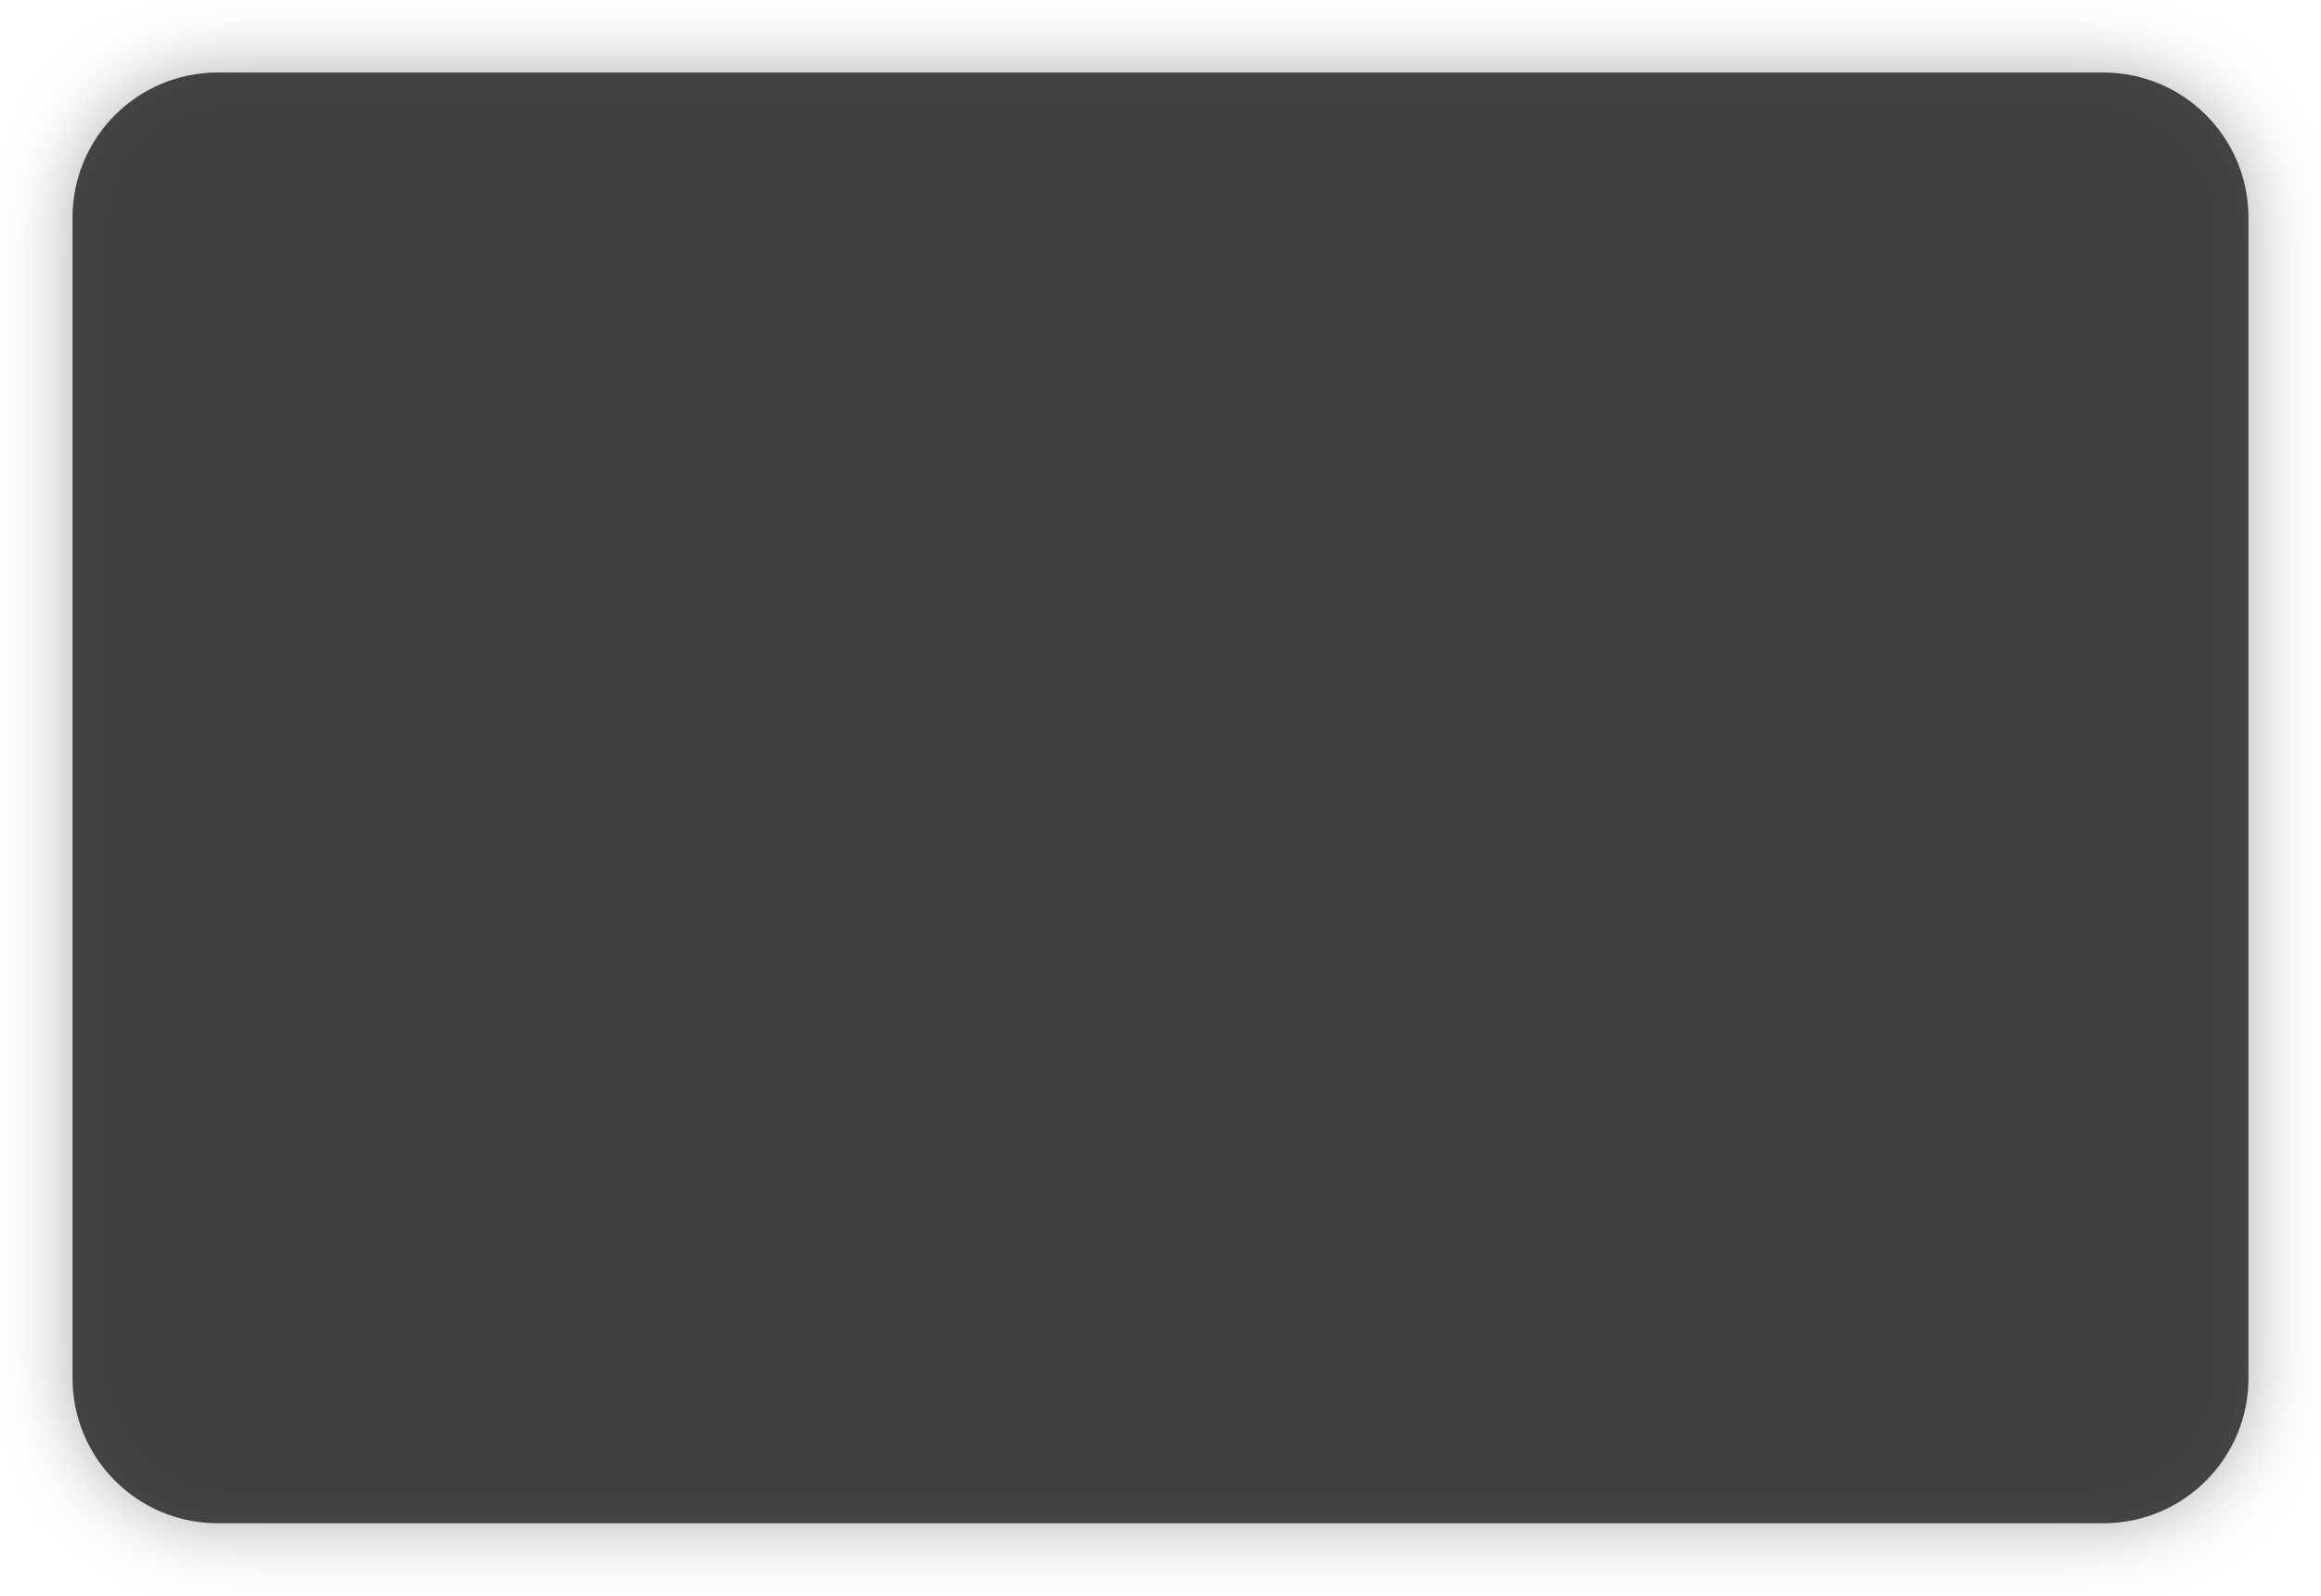
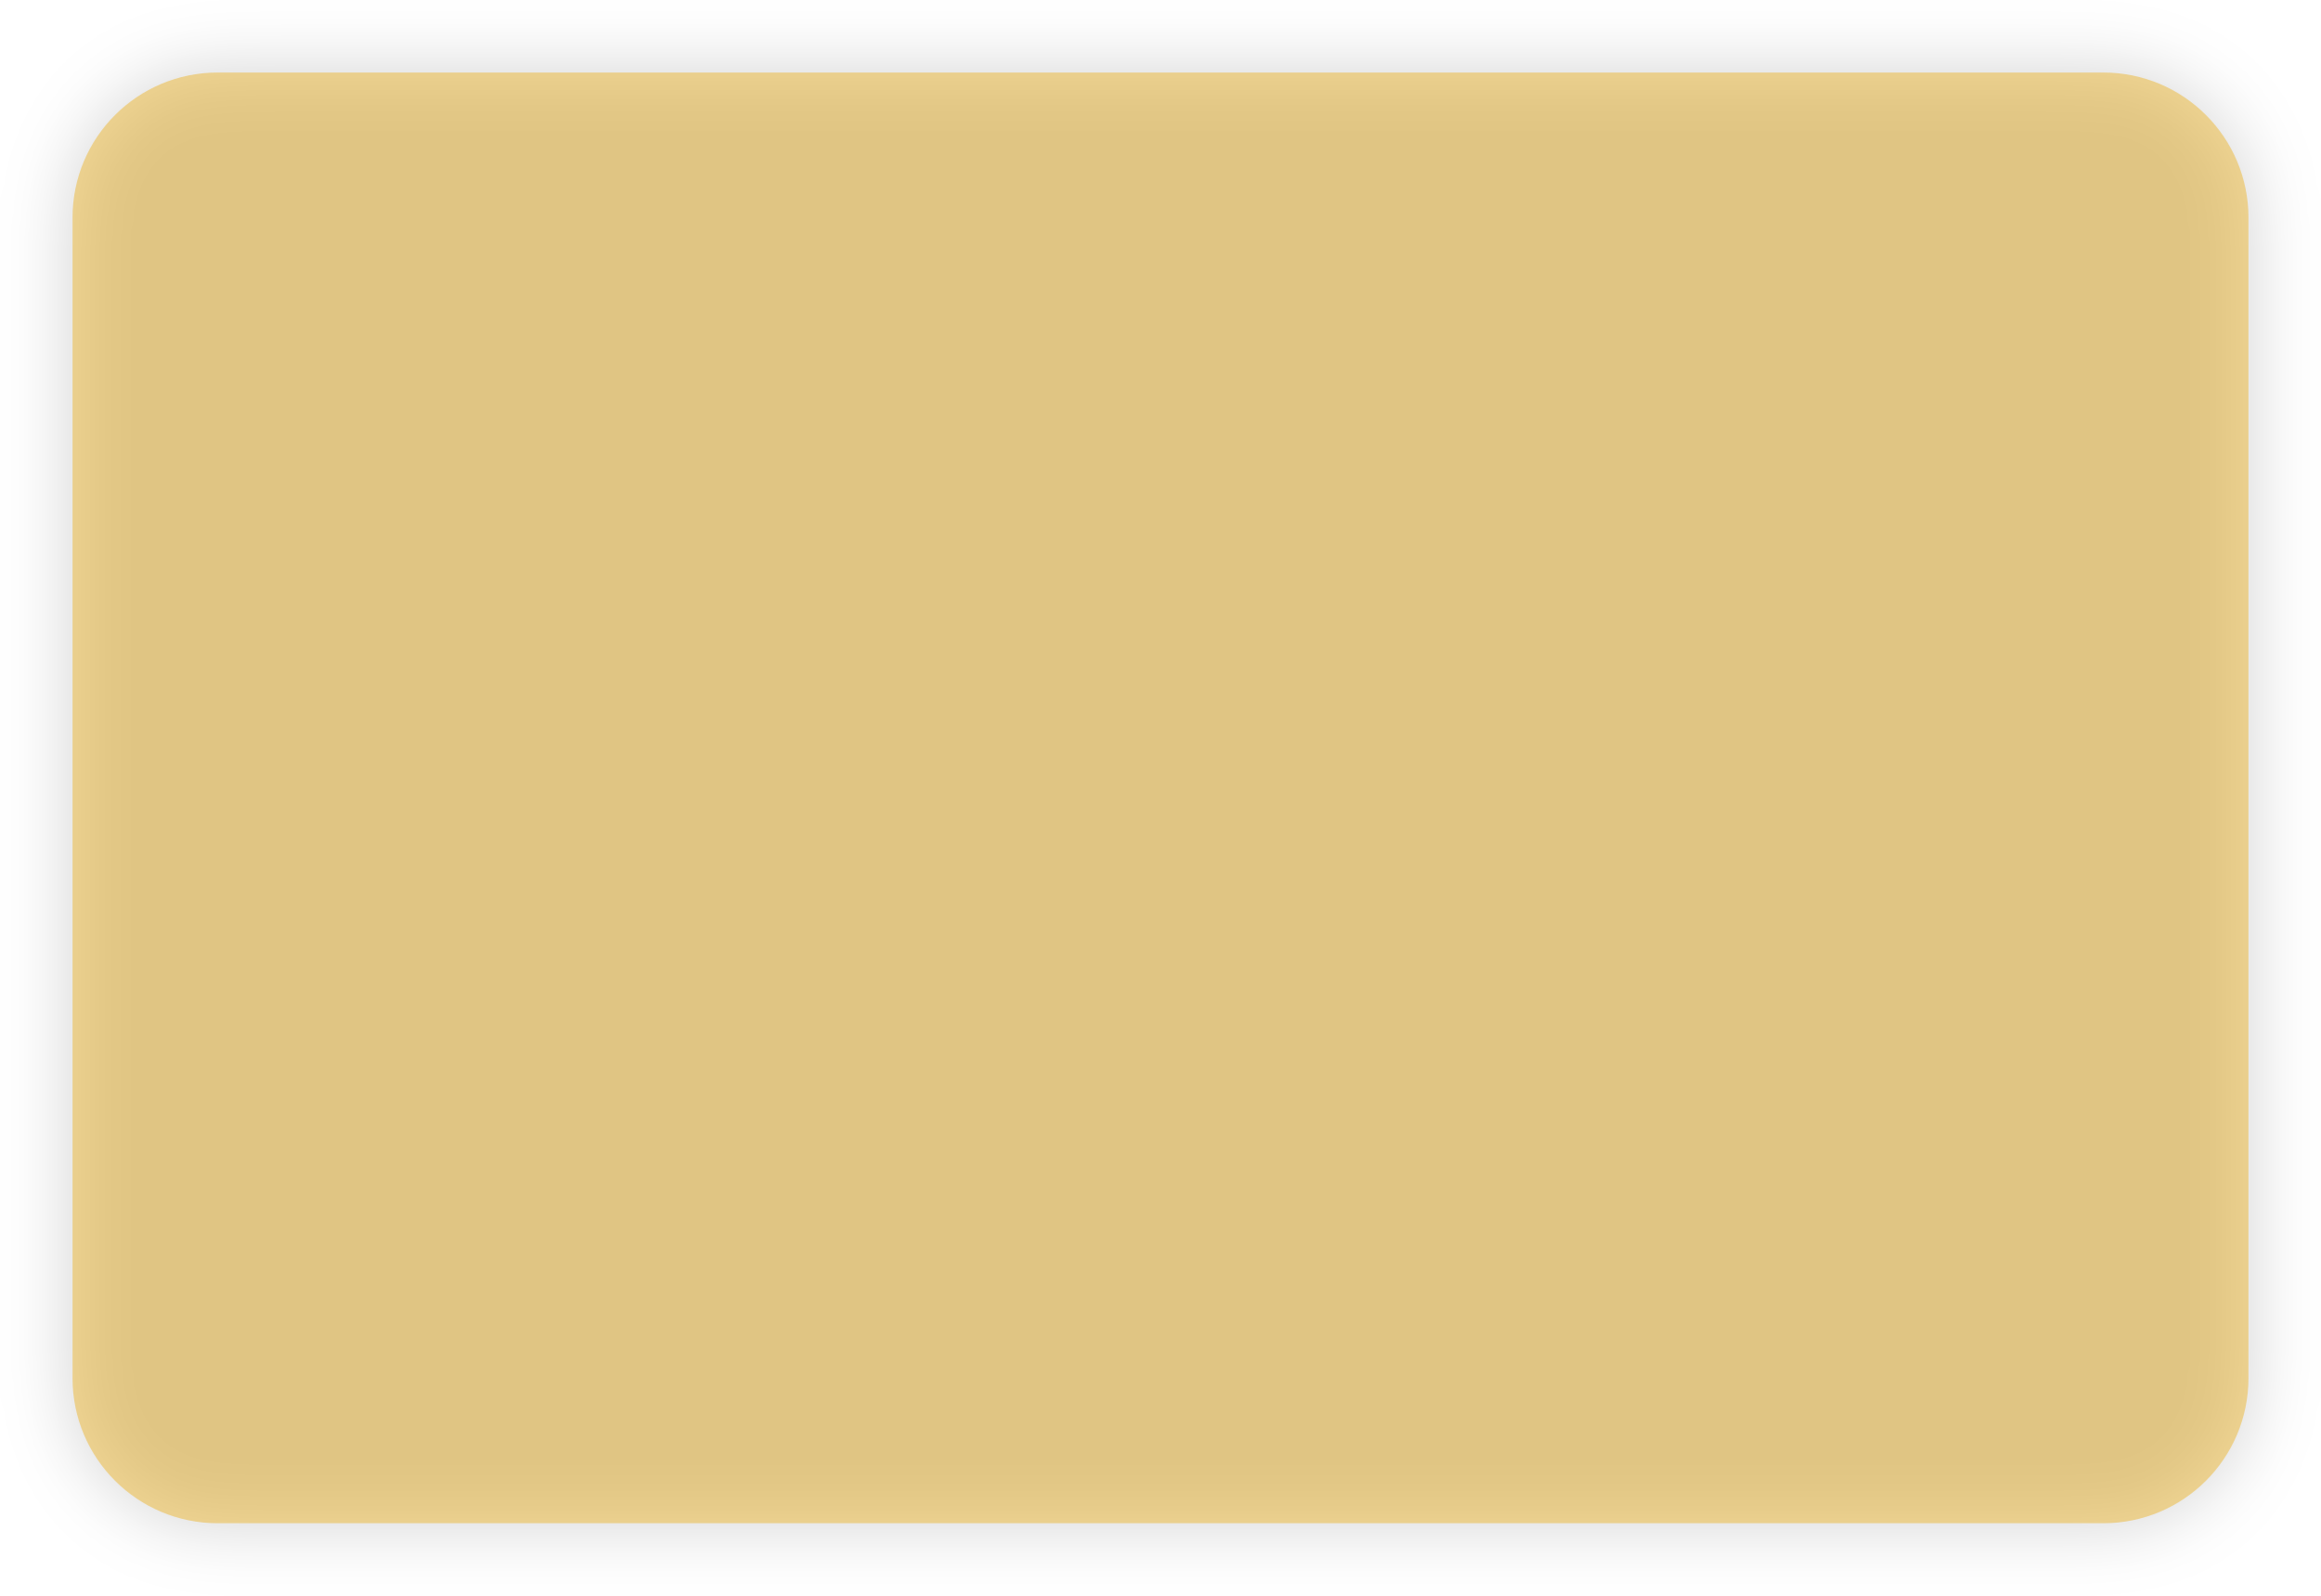
<svg xmlns="http://www.w3.org/2000/svg" xmlns:xlink="http://www.w3.org/1999/xlink" version="1.1" width="160px" height="110px">
  <defs>
-     <filter x="108px" y="277px" width="160px" height="110px" filterUnits="userSpaceOnUse" id="filter609">
+     <filter x="108px" y="277px" width="160px" height="110px" filterUnits="userSpaceOnUse" id="filter70">
      <feOffset dx="0" dy="0" in="SourceAlpha" result="shadowOffsetInner" />
      <feGaussianBlur stdDeviation="2.5" in="shadowOffsetInner" result="shadowGaussian" />
      <feComposite in2="shadowGaussian" operator="atop" in="SourceAlpha" result="shadowComposite" />
      <feColorMatrix type="matrix" values="0 0 0 0 0  0 0 0 0 0  0 0 0 0 0  0 0 0 0.349 0  " in="shadowComposite" />
    </filter>
-     <g id="widget610">
-       <path d="M 113 292  A 10 10 0 0 1 123 282 L 253 282  A 10 10 0 0 1 263 292 L 263 372  A 10 10 0 0 1 253 382 L 123 382  A 10 10 0 0 1 113 372 L 113 292  Z " fill-rule="nonzero" fill="#333333" stroke="none" fill-opacity="0.898" />
+     <g id="widget71">
+       <path d="M 113 292  A 10 10 0 0 1 123 282 L 253 282  A 10 10 0 0 1 263 292 L 263 372  A 10 10 0 0 1 253 382 L 123 382  A 10 10 0 0 1 113 372 L 113 292  Z " fill-rule="nonzero" fill="#eeb834" stroke="none" fill-opacity="0.498" />
    </g>
  </defs>
  <g transform="matrix(1 0 0 1 -108 -277 )">
-     <use xlink:href="#widget610" filter="url(#filter609)" />
-     <use xlink:href="#widget610" />
+     <use xlink:href="#widget71" filter="url(#filter70)" />
+     <use xlink:href="#widget71" />
  </g>
</svg>
